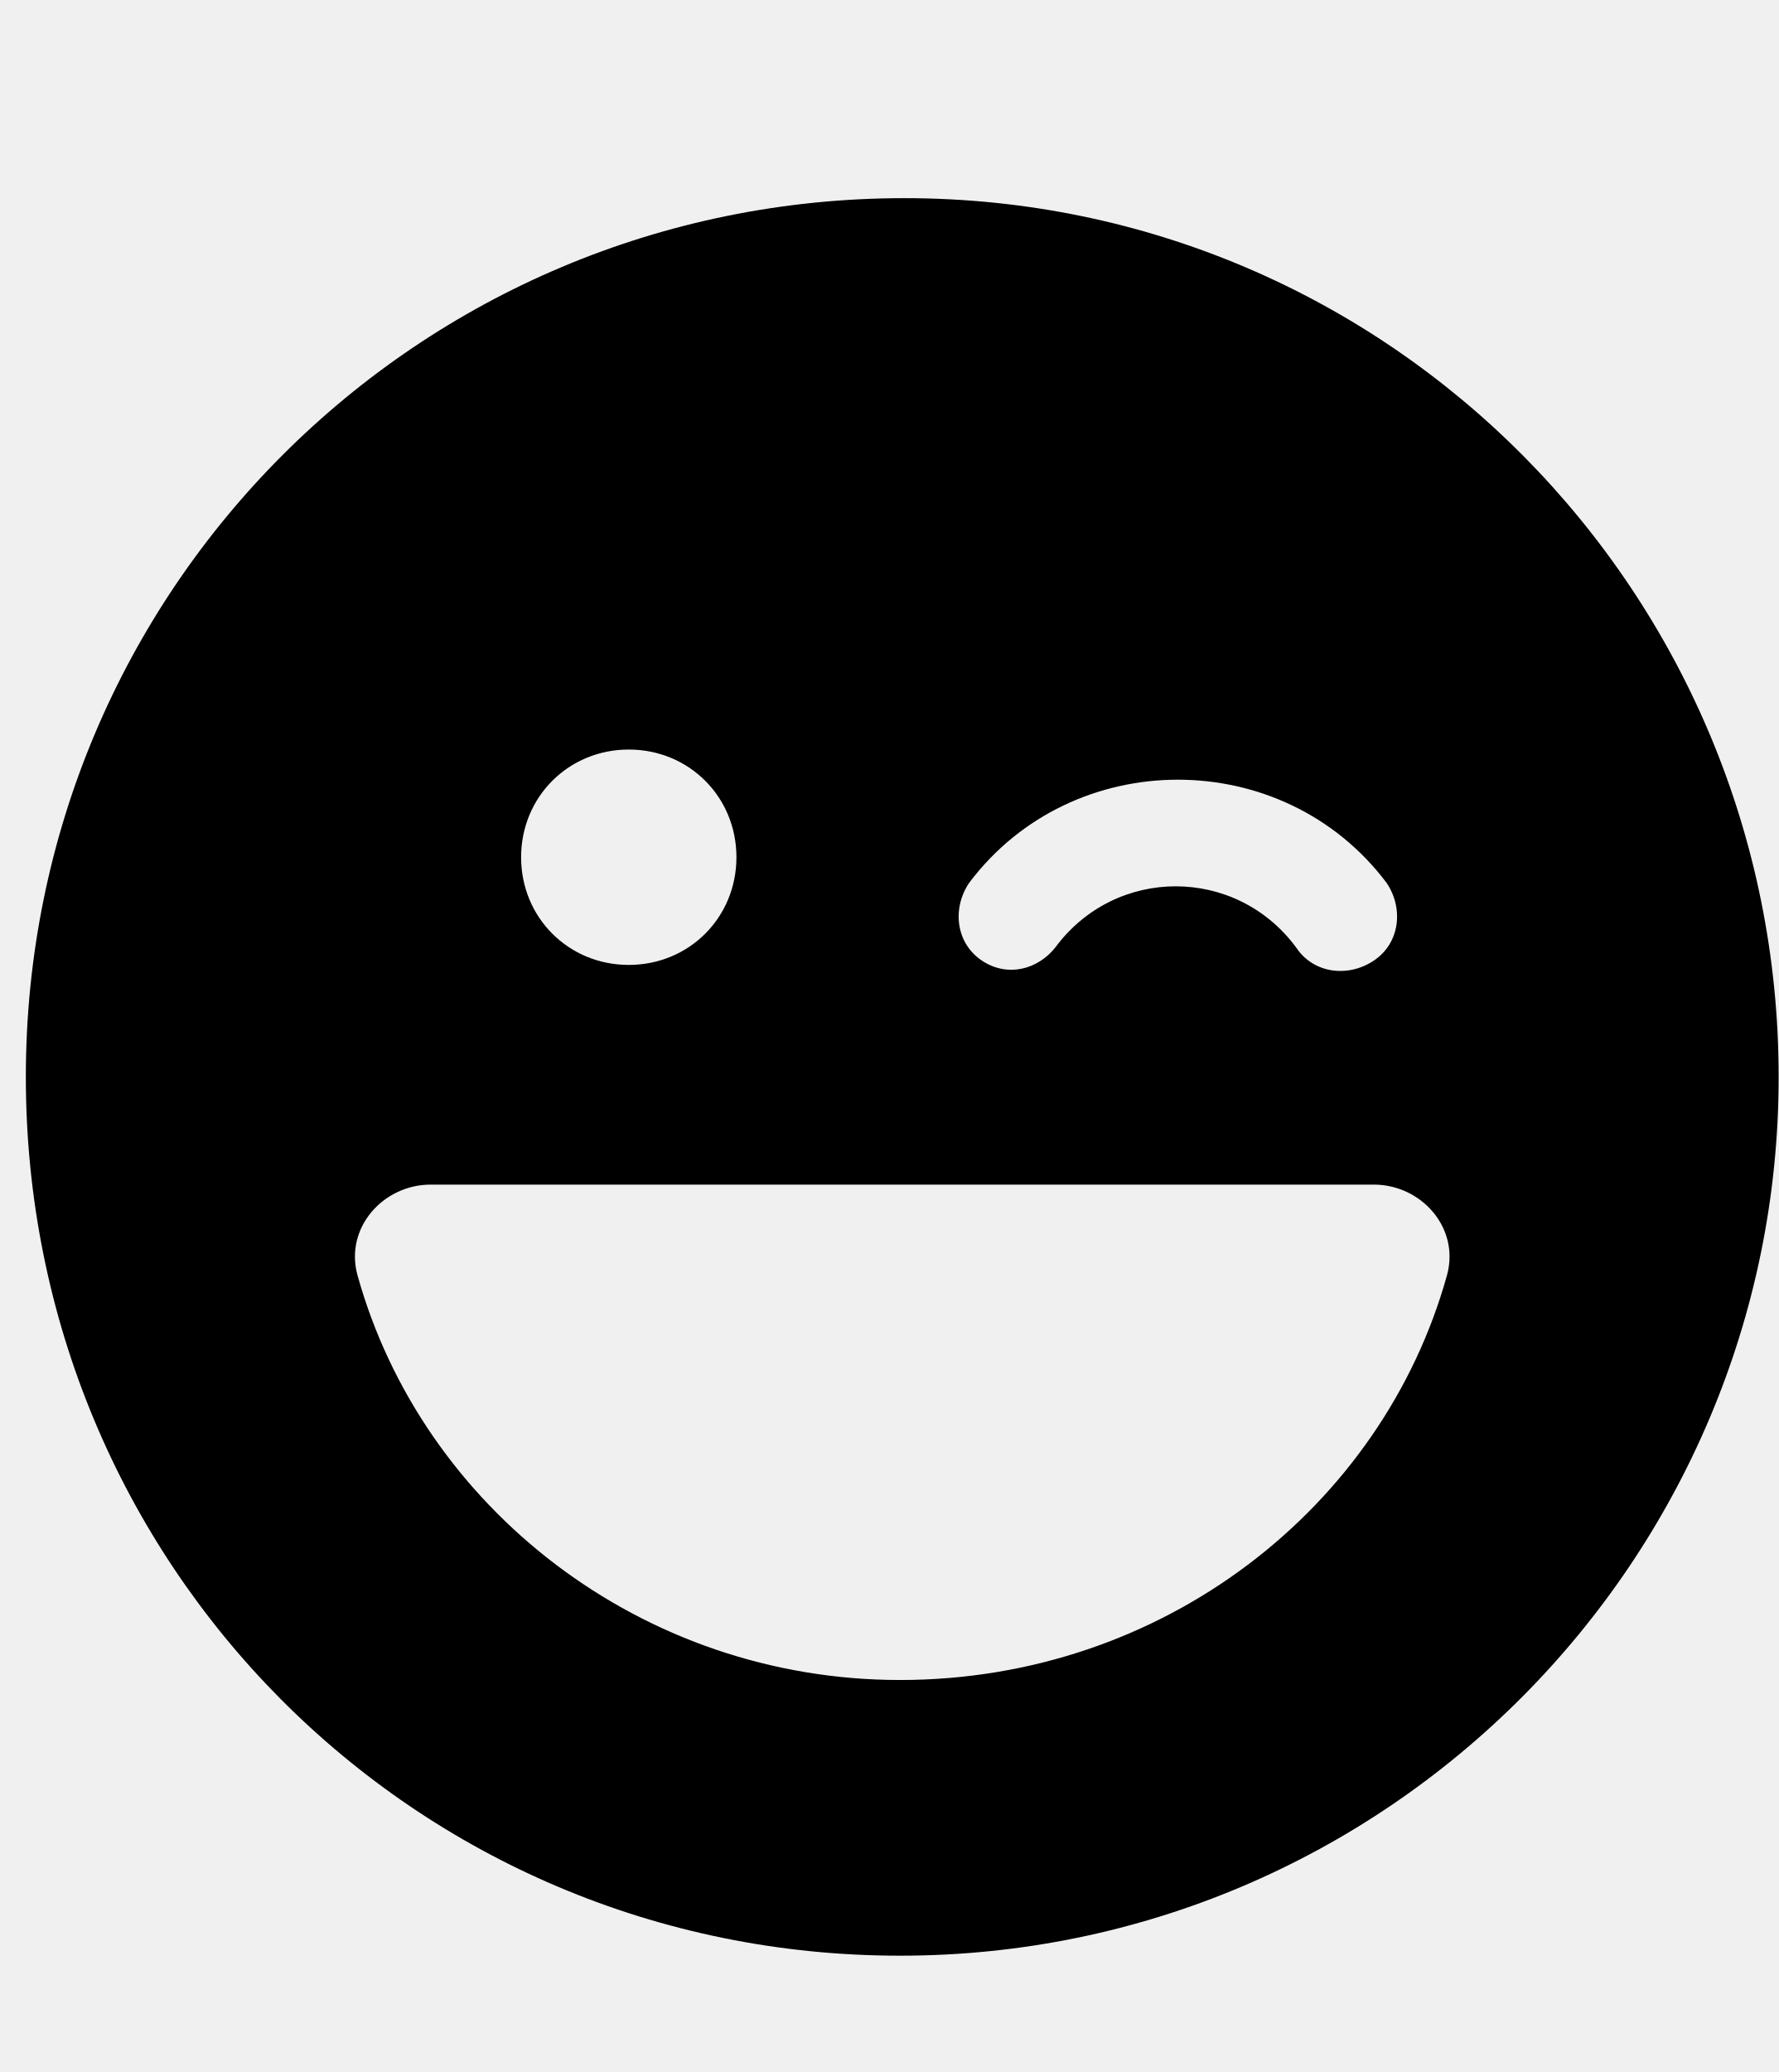
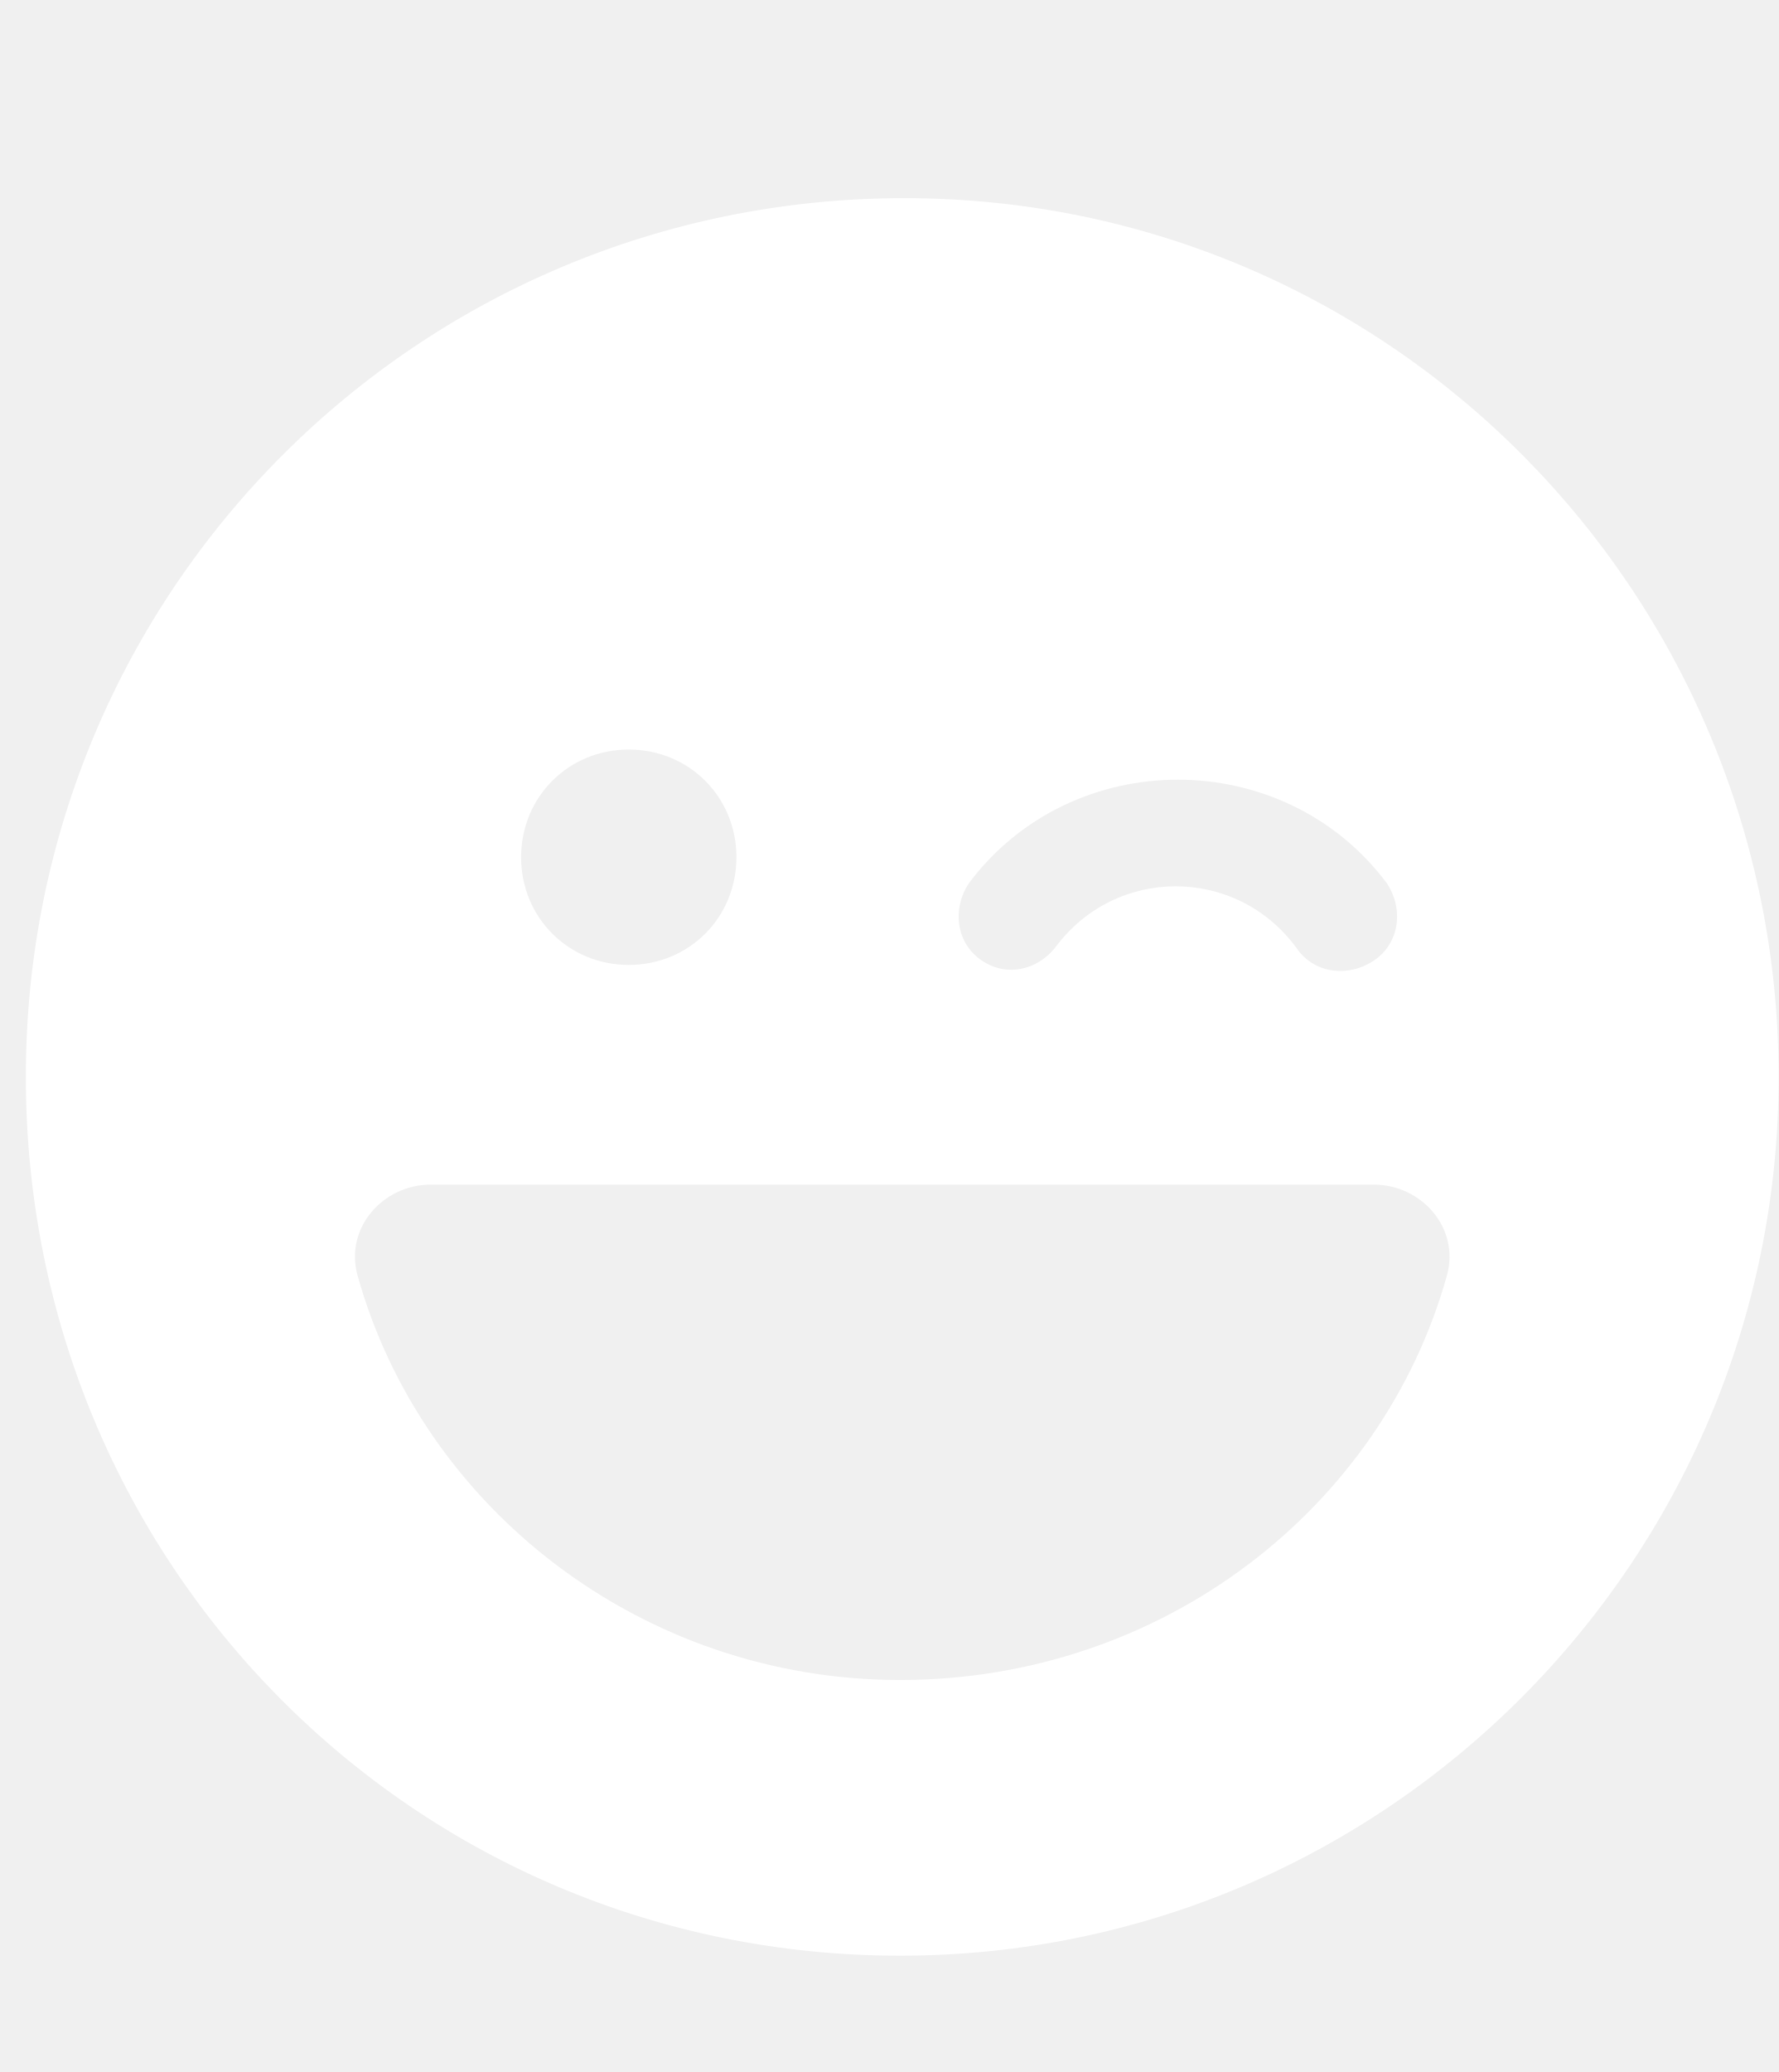
<svg xmlns="http://www.w3.org/2000/svg" version="1.1" id="Layer_1" x="0px" y="0px" viewBox="0 0 41.3 48.1" style="enable-background:new 0 0 41.3 48.1;" xml:space="preserve">
-   <path d="M0.6,25c0-11.3,9.1-20.4,20.4-20.4S41.3,13.8,41.3,25s-9.1,20.4-20.4,20.4S0.6,36.3,0.6,25z M20.9,39c6.1,0,11.2-4,12.7-9.4  c0.3-1.1-0.6-2.1-1.7-2.1H10c-1.1,0-2,1-1.7,2.1C9.8,35,14.9,39,20.9,39L20.9,39z M14.6,17.4c-1.4,0-2.5,1.1-2.5,2.5  c0,1.4,1.1,2.5,2.5,2.5c1.4,0,2.5-1.1,2.5-2.5C17.1,18.5,16,17.4,14.6,17.4z M24.5,22c1.4-1.9,4.2-1.9,5.6,0  c0.4,0.6,1.2,0.7,1.8,0.3c0.6-0.4,0.7-1.2,0.3-1.8c-2.4-3.2-7.3-3.2-9.7,0c-0.4,0.6-0.3,1.4,0.3,1.8S24.1,22.5,24.5,22z" />
+   <style type="text/css">
+ 	.st0{fill:#FFFFFF;}
+ </style>
+   <path class="st0" d="M0.6,25C0.6,13.7,9.7,4.6,21,4.6S41.3,13.8,41.3,25s-9.1,20.4-20.4,20.4S0.6,36.3,0.6,25z M20.9,39  c6.1,0,11.2-4,12.7-9.4c0.3-1.1-0.6-2.1-1.7-2.1H10c-1.1,0-2,1-1.7,2.1C9.8,35,14.9,39,20.9,39L20.9,39z M14.6,17.4  c-1.4,0-2.5,1.1-2.5,2.5s1.1,2.5,2.5,2.5s2.5-1.1,2.5-2.5S16,17.4,14.6,17.4z M24.5,22c1.4-1.9,4.2-1.9,5.6,0  c0.4,0.6,1.2,0.7,1.8,0.3c0.6-0.4,0.7-1.2,0.3-1.8c-2.4-3.2-7.3-3.2-9.7,0c-0.4,0.6-0.3,1.4,0.3,1.8S24.1,22.5,24.5,22z" />
</svg>
